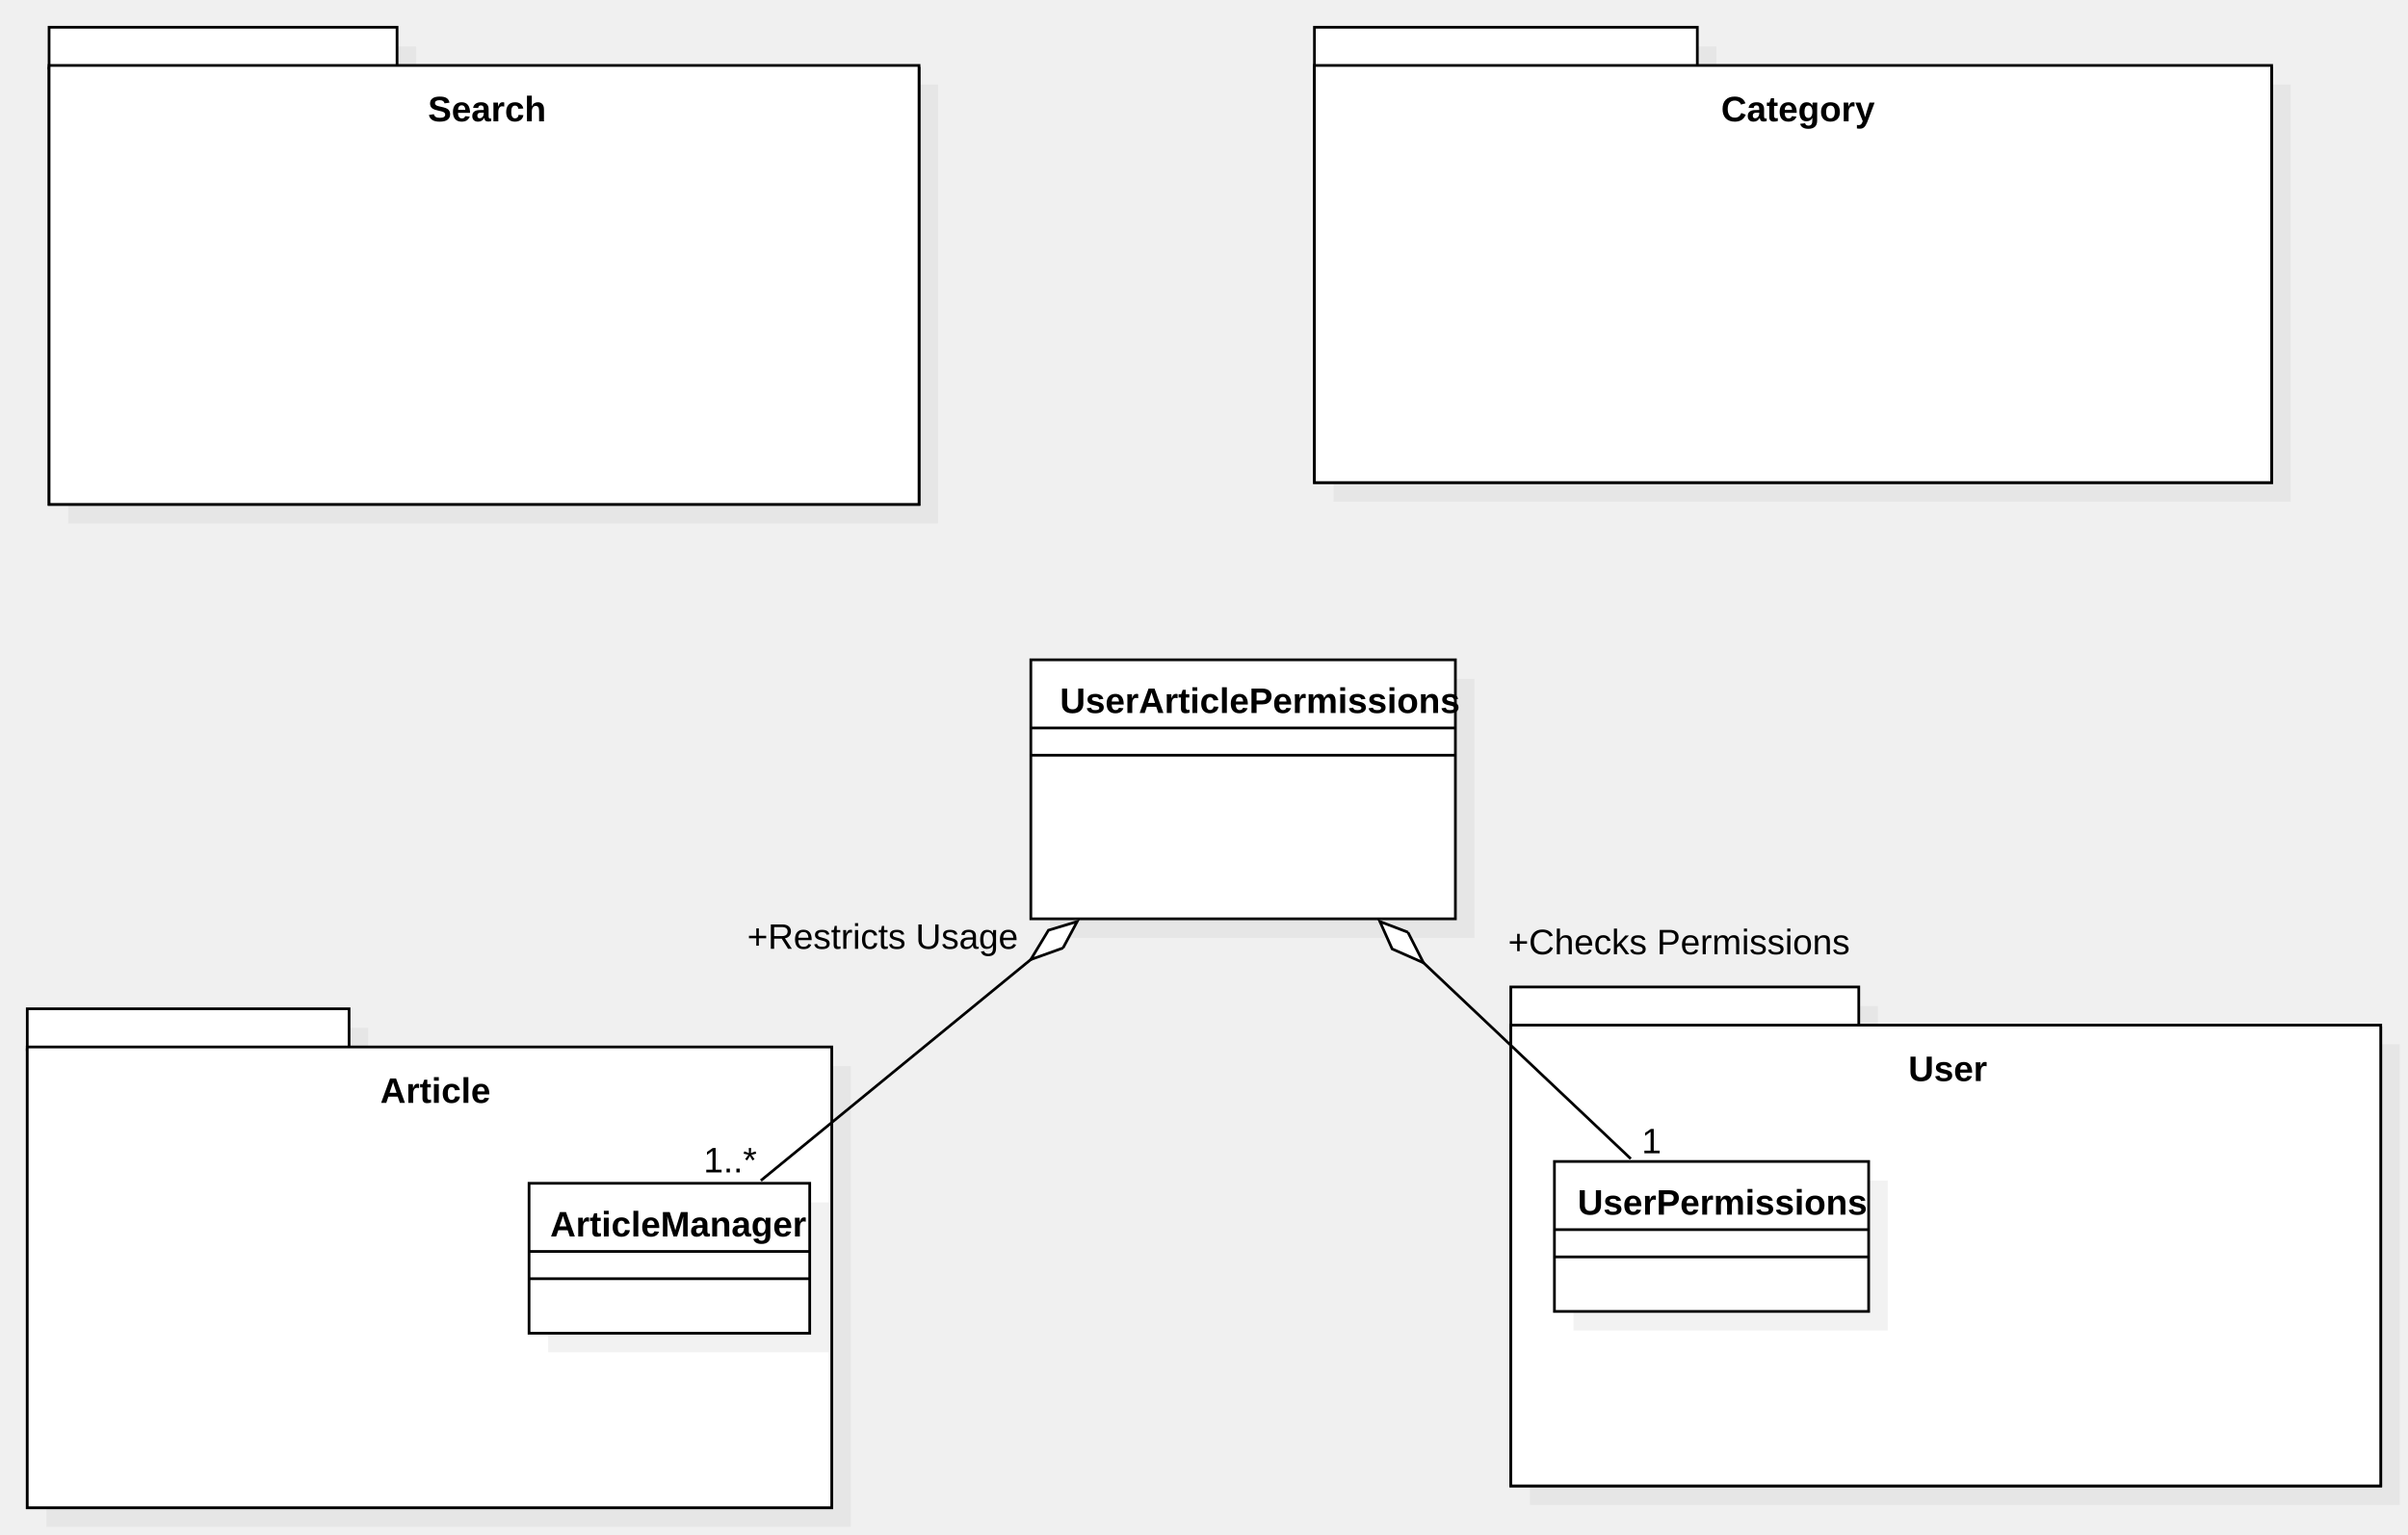
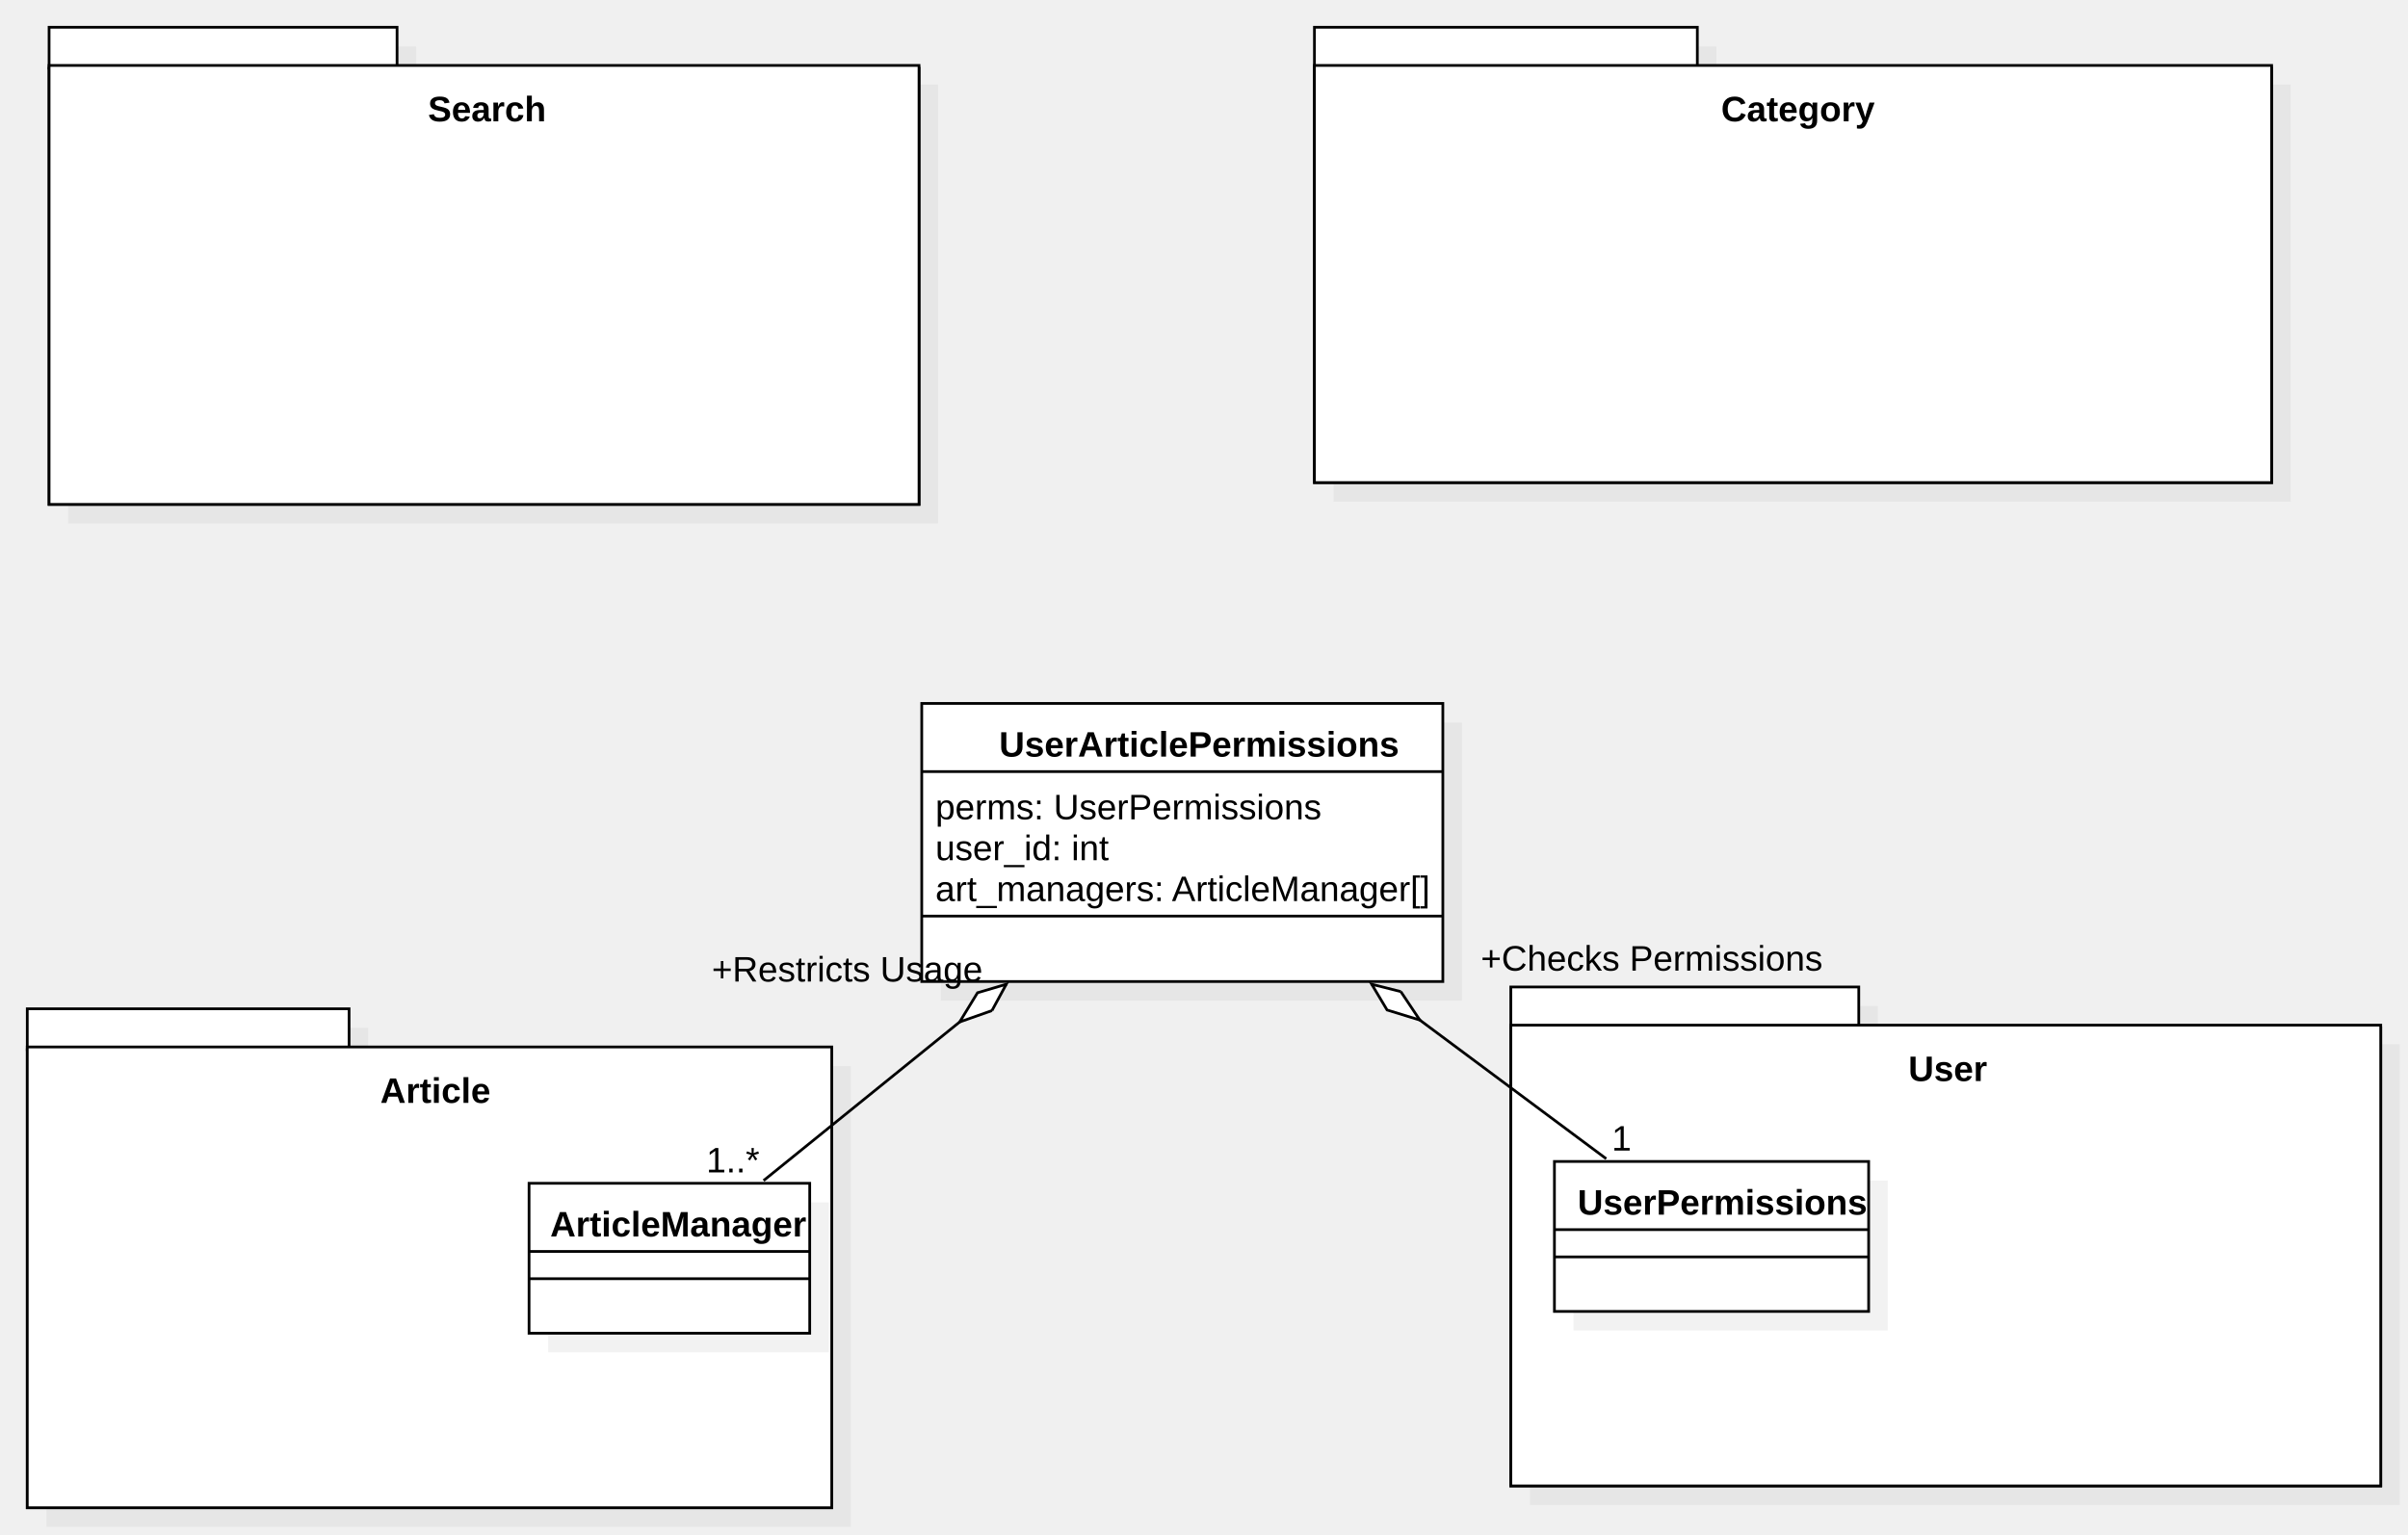
<svg xmlns="http://www.w3.org/2000/svg" version="1.1" width="883" height="563">
  <defs />
  <g>
    <g transform="translate(-6,-86) scale(1,1)">
      <rect fill="#C0C0C0" stroke="none" x="23" y="463" width="118" height="15" opacity="0.2" />
    </g>
    <g transform="translate(-6,-86) scale(1,1)">
      <rect fill="#C0C0C0" stroke="none" x="23" y="477" width="295" height="169" opacity="0.2" />
    </g>
    <g transform="translate(-6,-86) scale(1,1)">
      <rect fill="#ffffff" stroke="none" x="16" y="471" width="295" height="168" />
    </g>
    <g transform="translate(-6,-86) scale(1,1)">
      <path fill="none" stroke="#000000" d="M 16 471 L 311 471 L 311 639 L 16 639 L 16 471 Z Z" stroke-miterlimit="10" />
    </g>
    <g transform="translate(-6,-86) scale(1,1)">
      <rect fill="#ffffff" stroke="none" x="16" y="456" width="118" height="15" />
    </g>
    <g transform="translate(-6,-86) scale(1,1)">
      <path fill="none" stroke="#000000" d="M 16 456 L 134 456 L 134 471 L 16 471 L 16 456 Z Z" stroke-miterlimit="10" />
    </g>
    <g transform="translate(-6,-86) scale(1,1)">
      <rect fill="#ffffff" stroke="none" x="16" y="470" width="295" height="169" />
    </g>
    <g transform="translate(-6,-86) scale(1,1)">
      <path fill="none" stroke="#000000" d="M 16 470 L 311 470 L 311 639 L 16 639 L 16 470 Z Z" stroke-miterlimit="10" />
    </g>
    <g transform="translate(-6,-86) scale(1,1)">
      <g>
        <path fill="none" stroke="none" />
        <text fill="#000000" stroke="none" font-family="Arial" font-size="13px" font-style="normal" font-weight="bold" text-decoration="none" x="145.441" y="490.5">Article</text>
      </g>
    </g>
    <g transform="translate(-6,-86) scale(1,1)">
      <rect fill="#C0C0C0" stroke="none" x="567" y="455" width="127.6" height="15" opacity="0.2" />
    </g>
    <g transform="translate(-6,-86) scale(1,1)">
      <rect fill="#C0C0C0" stroke="none" x="567" y="469" width="319" height="169" opacity="0.2" />
    </g>
    <g transform="translate(-6,-86) scale(1,1)">
      <rect fill="#ffffff" stroke="none" x="560" y="463" width="319" height="168" />
    </g>
    <g transform="translate(-6,-86) scale(1,1)">
      <path fill="none" stroke="#000000" d="M 560 463 L 879 463 L 879 631 L 560 631 L 560 463 Z Z" stroke-miterlimit="10" />
    </g>
    <g transform="translate(-6,-86) scale(1,1)">
      <rect fill="#ffffff" stroke="none" x="560" y="448" width="127.6" height="15" />
    </g>
    <g transform="translate(-6,-86) scale(1,1)">
      <path fill="none" stroke="#000000" d="M 560 448 L 687.6 448 L 687.6 463 L 560 463 L 560 448 Z Z" stroke-miterlimit="10" />
    </g>
    <g transform="translate(-6,-86) scale(1,1)">
      <rect fill="#ffffff" stroke="none" x="560" y="462" width="319" height="169" />
    </g>
    <g transform="translate(-6,-86) scale(1,1)">
      <path fill="none" stroke="#000000" d="M 560 462 L 879 462 L 879 631 L 560 631 L 560 462 Z Z" stroke-miterlimit="10" />
    </g>
    <g transform="translate(-6,-86) scale(1,1)">
      <g>
        <path fill="none" stroke="none" />
        <text fill="#000000" stroke="none" font-family="Arial" font-size="13px" font-style="normal" font-weight="bold" text-decoration="none" x="705.776" y="482.5">User</text>
      </g>
    </g>
    <g transform="translate(-6,-86) scale(1,1)">
-       <rect fill="#C0C0C0" stroke="none" x="391" y="335" width="155.682" height="95" opacity="0.2" />
-     </g>
-     <g transform="translate(-6,-86) scale(1,1)">
-       <rect fill="#ffffff" stroke="none" x="384" y="328" width="155.682" height="95" />
-     </g>
-     <g transform="translate(-6,-86) scale(1,1)">
-       <path fill="none" stroke="#000000" d="M 384 328 L 539.682 328 L 539.682 423 L 384 423 L 384 328 Z Z" stroke-miterlimit="10" />
-     </g>
-     <g transform="translate(-6,-86) scale(1,1)">
-       <path fill="none" stroke="#000000" d="M 384 353 L 539.682 353" stroke-miterlimit="10" />
-     </g>
-     <g transform="translate(-6,-86) scale(1,1)">
-       <path fill="none" stroke="#000000" d="M 384 363 L 539.682 363" stroke-miterlimit="10" />
-     </g>
-     <g transform="translate(-6,-86) scale(1,1)">
-       <g>
-         <path fill="none" stroke="none" />
-         <text fill="#000000" stroke="none" font-family="Arial" font-size="13px" font-style="normal" font-weight="bold" text-decoration="none" x="394.66" y="347.5">UserArticlePermissions</text>
+       <rect fill="#C0C0C0" stroke="none" x="351" y="351" width="191.083" height="102" opacity="0.2" />
+     </g>
+     <g transform="translate(-6,-86) scale(1,1)">
+       <rect fill="#ffffff" stroke="none" x="344" y="344" width="191.083" height="102" />
+     </g>
+     <g transform="translate(-6,-86) scale(1,1)">
+       <path fill="none" stroke="#000000" d="M 344 344 L 535.083 344 L 535.083 446 L 344 446 L 344 344 Z Z" stroke-miterlimit="10" />
+     </g>
+     <g transform="translate(-6,-86) scale(1,1)">
+       <path fill="none" stroke="#000000" d="M 344 369 L 535.083 369" stroke-miterlimit="10" />
+     </g>
+     <g transform="translate(-6,-86) scale(1,1)">
+       <path fill="none" stroke="#000000" d="M 344 422 L 535.083 422" stroke-miterlimit="10" />
+     </g>
+     <g transform="translate(-6,-86) scale(1,1)">
+       <g>
+         <path fill="none" stroke="none" />
+         <text fill="#000000" stroke="none" font-family="Arial" font-size="13px" font-style="normal" font-weight="bold" text-decoration="none" x="372.361" y="363.5">UserArticlePermissions</text>
+       </g>
+     </g>
+     <g transform="translate(-6,-86) scale(1,1)">
+       <g>
+         <path fill="none" stroke="none" />
+         <text fill="#000000" stroke="none" font-family="Arial" font-size="13px" font-style="normal" font-weight="normal" text-decoration="none" x="349" y="386.5">perms: UserPermissions</text>
+       </g>
+     </g>
+     <g transform="translate(-6,-86) scale(1,1)">
+       <g>
+         <path fill="none" stroke="none" />
+         <text fill="#000000" stroke="none" font-family="Arial" font-size="13px" font-style="normal" font-weight="normal" text-decoration="none" x="349" y="401.5">user_id: int</text>
+       </g>
+     </g>
+     <g transform="translate(-6,-86) scale(1,1)">
+       <g>
+         <path fill="none" stroke="none" />
+         <text fill="#000000" stroke="none" font-family="Arial" font-size="13px" font-style="normal" font-weight="normal" text-decoration="none" x="349" y="416.5">art_managers: ArticleManager[]</text>
      </g>
    </g>
    <g transform="translate(-6,-86) scale(1,1)">
      <rect fill="#C0C0C0" stroke="none" x="207" y="527" width="102.92" height="55" opacity="0.2" />
    </g>
    <g transform="translate(-6,-86) scale(1,1)">
      <rect fill="#ffffff" stroke="none" x="200" y="520" width="102.92" height="55" />
    </g>
    <g transform="translate(-6,-86) scale(1,1)">
      <path fill="none" stroke="#000000" d="M 200 520 L 302.92 520 L 302.92 575 L 200 575 L 200 520 Z Z" stroke-miterlimit="10" />
    </g>
    <g transform="translate(-6,-86) scale(1,1)">
      <path fill="none" stroke="#000000" d="M 200 545 L 302.92 545" stroke-miterlimit="10" />
    </g>
    <g transform="translate(-6,-86) scale(1,1)">
      <path fill="none" stroke="#000000" d="M 200 555 L 302.92 555" stroke-miterlimit="10" />
    </g>
    <g transform="translate(-6,-86) scale(1,1)">
      <g>
        <path fill="none" stroke="none" />
        <text fill="#000000" stroke="none" font-family="Arial" font-size="13px" font-style="normal" font-weight="bold" text-decoration="none" x="207.747" y="539.5">ArticleManager</text>
      </g>
    </g>
    <g transform="translate(-6,-86) scale(1,1)">
-       <path fill="none" stroke="#000000" d="M 285 519 L 401 424" stroke-miterlimit="10" />
-     </g>
-     <g transform="translate(-6,-86) scale(1,1)">
-       <path fill="#FFFFFF" stroke="none" d="M 395.805 433.696 L 401 424 L 390.47 427.182 L 383.979 437.939" />
-     </g>
-     <g transform="translate(-6,-86) scale(1,1)">
-       <path fill="none" stroke="#000000" d="M 395.805 433.696 L 401 424 L 390.47 427.182 L 383.979 437.939 L 395.805 433.696" stroke-miterlimit="10" />
-     </g>
-     <g transform="translate(-6,-86) scale(1,1)">
-       <g>
-         <path fill="none" stroke="none" />
-         <text fill="#000000" stroke="none" font-family="Arial" font-size="13px" font-style="normal" font-weight="normal" text-decoration="none" x="280" y="434">+Restricts Usage</text>
-       </g>
-     </g>
-     <g transform="translate(-6,-86) scale(1,1)">
-       <g>
-         <path fill="none" stroke="none" />
-         <text fill="#000000" stroke="none" font-family="Arial" font-size="13px" font-style="normal" font-weight="normal" text-decoration="none" x="264" y="516">1..*</text>
+       <path fill="none" stroke="#000000" d="M 286 519 L 375 447" stroke-miterlimit="10" />
+     </g>
+     <g transform="translate(-6,-86) scale(1,1)">
+       <path fill="#FFFFFF" stroke="none" d="M 369.747 456.664 L 375 447 L 364.451 450.119 L 357.896 460.837" />
+     </g>
+     <g transform="translate(-6,-86) scale(1,1)">
+       <path fill="none" stroke="#000000" d="M 369.747 456.664 L 375 447 L 364.451 450.119 L 357.896 460.837 L 369.747 456.664" stroke-miterlimit="10" />
+     </g>
+     <g transform="translate(-6,-86) scale(1,1)">
+       <g>
+         <path fill="none" stroke="none" />
+         <text fill="#000000" stroke="none" font-family="Arial" font-size="13px" font-style="normal" font-weight="normal" text-decoration="none" x="267" y="446">+Restricts Usage</text>
+       </g>
+     </g>
+     <g transform="translate(-6,-86) scale(1,1)">
+       <g>
+         <path fill="none" stroke="none" />
+         <text fill="#000000" stroke="none" font-family="Arial" font-size="13px" font-style="normal" font-weight="normal" text-decoration="none" x="265" y="516">1..*</text>
      </g>
    </g>
    <g transform="translate(-6,-86) scale(1,1)">
      <rect fill="#C0C0C0" stroke="none" x="583" y="519" width="115.222" height="55" opacity="0.2" />
    </g>
    <g transform="translate(-6,-86) scale(1,1)">
      <rect fill="#ffffff" stroke="none" x="576" y="512" width="115.222" height="55" />
    </g>
    <g transform="translate(-6,-86) scale(1,1)">
      <path fill="none" stroke="#000000" d="M 576 512 L 691.222 512 L 691.222 567 L 576 567 L 576 512 Z Z" stroke-miterlimit="10" />
    </g>
    <g transform="translate(-6,-86) scale(1,1)">
      <path fill="none" stroke="#000000" d="M 576 537 L 691.222 537" stroke-miterlimit="10" />
    </g>
    <g transform="translate(-6,-86) scale(1,1)">
      <path fill="none" stroke="#000000" d="M 576 547 L 691.222 547" stroke-miterlimit="10" />
    </g>
    <g transform="translate(-6,-86) scale(1,1)">
      <g>
        <path fill="none" stroke="none" />
        <text fill="#000000" stroke="none" font-family="Arial" font-size="13px" font-style="normal" font-weight="bold" text-decoration="none" x="584.49" y="531.5">UserPermissions</text>
      </g>
    </g>
    <g transform="translate(-6,-86) scale(1,1)">
-       <path fill="none" stroke="#000000" d="M 604 511 L 512 424" stroke-miterlimit="10" />
-     </g>
-     <g transform="translate(-6,-86) scale(1,1)">
-       <path fill="#FFFFFF" stroke="none" d="M 522.276 427.924 L 512 424 L 516.492 434.041 L 527.985 439.116" />
-     </g>
-     <g transform="translate(-6,-86) scale(1,1)">
-       <path fill="none" stroke="#000000" d="M 522.276 427.924 L 512 424 L 516.492 434.041 L 527.985 439.116 L 522.276 427.924" stroke-miterlimit="10" />
-     </g>
-     <g transform="translate(-6,-86) scale(1,1)">
-       <g>
-         <path fill="none" stroke="none" />
-         <text fill="#000000" stroke="none" font-family="Arial" font-size="13px" font-style="normal" font-weight="normal" text-decoration="none" x="559" y="436">+Checks Permissions</text>
-       </g>
-     </g>
-     <g transform="translate(-6,-86) scale(1,1)">
-       <g>
-         <path fill="none" stroke="none" />
-         <text fill="#000000" stroke="none" font-family="Arial" font-size="13px" font-style="normal" font-weight="normal" text-decoration="none" x="608" y="509">1</text>
+       <path fill="none" stroke="#000000" d="M 595 511 L 509 447" stroke-miterlimit="10" />
+     </g>
+     <g transform="translate(-6,-86) scale(1,1)">
+       <path fill="#FFFFFF" stroke="none" d="M 519.666 449.69 L 509 447 L 514.64 456.444 L 526.649 460.134" />
+     </g>
+     <g transform="translate(-6,-86) scale(1,1)">
+       <path fill="none" stroke="#000000" d="M 519.666 449.69 L 509 447 L 514.64 456.444 L 526.649 460.134 L 519.666 449.69" stroke-miterlimit="10" />
+     </g>
+     <g transform="translate(-6,-86) scale(1,1)">
+       <g>
+         <path fill="none" stroke="none" />
+         <text fill="#000000" stroke="none" font-family="Arial" font-size="13px" font-style="normal" font-weight="normal" text-decoration="none" x="549" y="442">+Checks Permissions</text>
+       </g>
+     </g>
+     <g transform="translate(-6,-86) scale(1,1)">
+       <g>
+         <path fill="none" stroke="none" />
+         <text fill="#000000" stroke="none" font-family="Arial" font-size="13px" font-style="normal" font-weight="normal" text-decoration="none" x="597" y="508">1</text>
      </g>
    </g>
    <g transform="translate(-6,-86) scale(1,1)">
      <rect fill="#C0C0C0" stroke="none" x="31" y="103" width="127.6" height="15" opacity="0.2" />
    </g>
    <g transform="translate(-6,-86) scale(1,1)">
      <rect fill="#C0C0C0" stroke="none" x="31" y="117" width="319" height="161" opacity="0.2" />
    </g>
    <g transform="translate(-6,-86) scale(1,1)">
      <rect fill="#ffffff" stroke="none" x="24" y="111" width="319" height="160" />
    </g>
    <g transform="translate(-6,-86) scale(1,1)">
      <path fill="none" stroke="#000000" d="M 24 111 L 343 111 L 343 271 L 24 271 L 24 111 Z Z" stroke-miterlimit="10" />
    </g>
    <g transform="translate(-6,-86) scale(1,1)">
      <rect fill="#ffffff" stroke="none" x="24" y="96" width="127.6" height="15" />
    </g>
    <g transform="translate(-6,-86) scale(1,1)">
      <path fill="none" stroke="#000000" d="M 24 96 L 151.6 96 L 151.6 111 L 24 111 L 24 96 Z Z" stroke-miterlimit="10" />
    </g>
    <g transform="translate(-6,-86) scale(1,1)">
      <rect fill="#ffffff" stroke="none" x="24" y="110" width="319" height="161" />
    </g>
    <g transform="translate(-6,-86) scale(1,1)">
      <path fill="none" stroke="#000000" d="M 24 110 L 343 110 L 343 271 L 24 271 L 24 110 Z Z" stroke-miterlimit="10" />
    </g>
    <g transform="translate(-6,-86) scale(1,1)">
      <g>
        <path fill="none" stroke="none" />
        <text fill="#000000" stroke="none" font-family="Arial" font-size="13px" font-style="normal" font-weight="bold" text-decoration="none" x="162.905" y="130.5">Search</text>
      </g>
    </g>
    <g transform="translate(-6,-86) scale(1,1)">
      <rect fill="#C0C0C0" stroke="none" x="495" y="103" width="140.4" height="15" opacity="0.2" />
    </g>
    <g transform="translate(-6,-86) scale(1,1)">
      <rect fill="#C0C0C0" stroke="none" x="495" y="117" width="351" height="153" opacity="0.2" />
    </g>
    <g transform="translate(-6,-86) scale(1,1)">
      <rect fill="#ffffff" stroke="none" x="488" y="111" width="351" height="152" />
    </g>
    <g transform="translate(-6,-86) scale(1,1)">
      <path fill="none" stroke="#000000" d="M 488 111 L 839 111 L 839 263 L 488 263 L 488 111 Z Z" stroke-miterlimit="10" />
    </g>
    <g transform="translate(-6,-86) scale(1,1)">
      <rect fill="#ffffff" stroke="none" x="488" y="96" width="140.4" height="15" />
    </g>
    <g transform="translate(-6,-86) scale(1,1)">
      <path fill="none" stroke="#000000" d="M 488 96 L 628.4 96 L 628.4 111 L 488 111 L 488 96 Z Z" stroke-miterlimit="10" />
    </g>
    <g transform="translate(-6,-86) scale(1,1)">
      <rect fill="#ffffff" stroke="none" x="488" y="110" width="351" height="153" />
    </g>
    <g transform="translate(-6,-86) scale(1,1)">
      <path fill="none" stroke="#000000" d="M 488 110 L 839 110 L 839 263 L 488 263 L 488 110 Z Z" stroke-miterlimit="10" />
    </g>
    <g transform="translate(-6,-86) scale(1,1)">
      <g>
        <path fill="none" stroke="none" />
        <text fill="#000000" stroke="none" font-family="Arial" font-size="13px" font-style="normal" font-weight="bold" text-decoration="none" x="637.125" y="130.5">Category</text>
      </g>
    </g>
  </g>
</svg>
